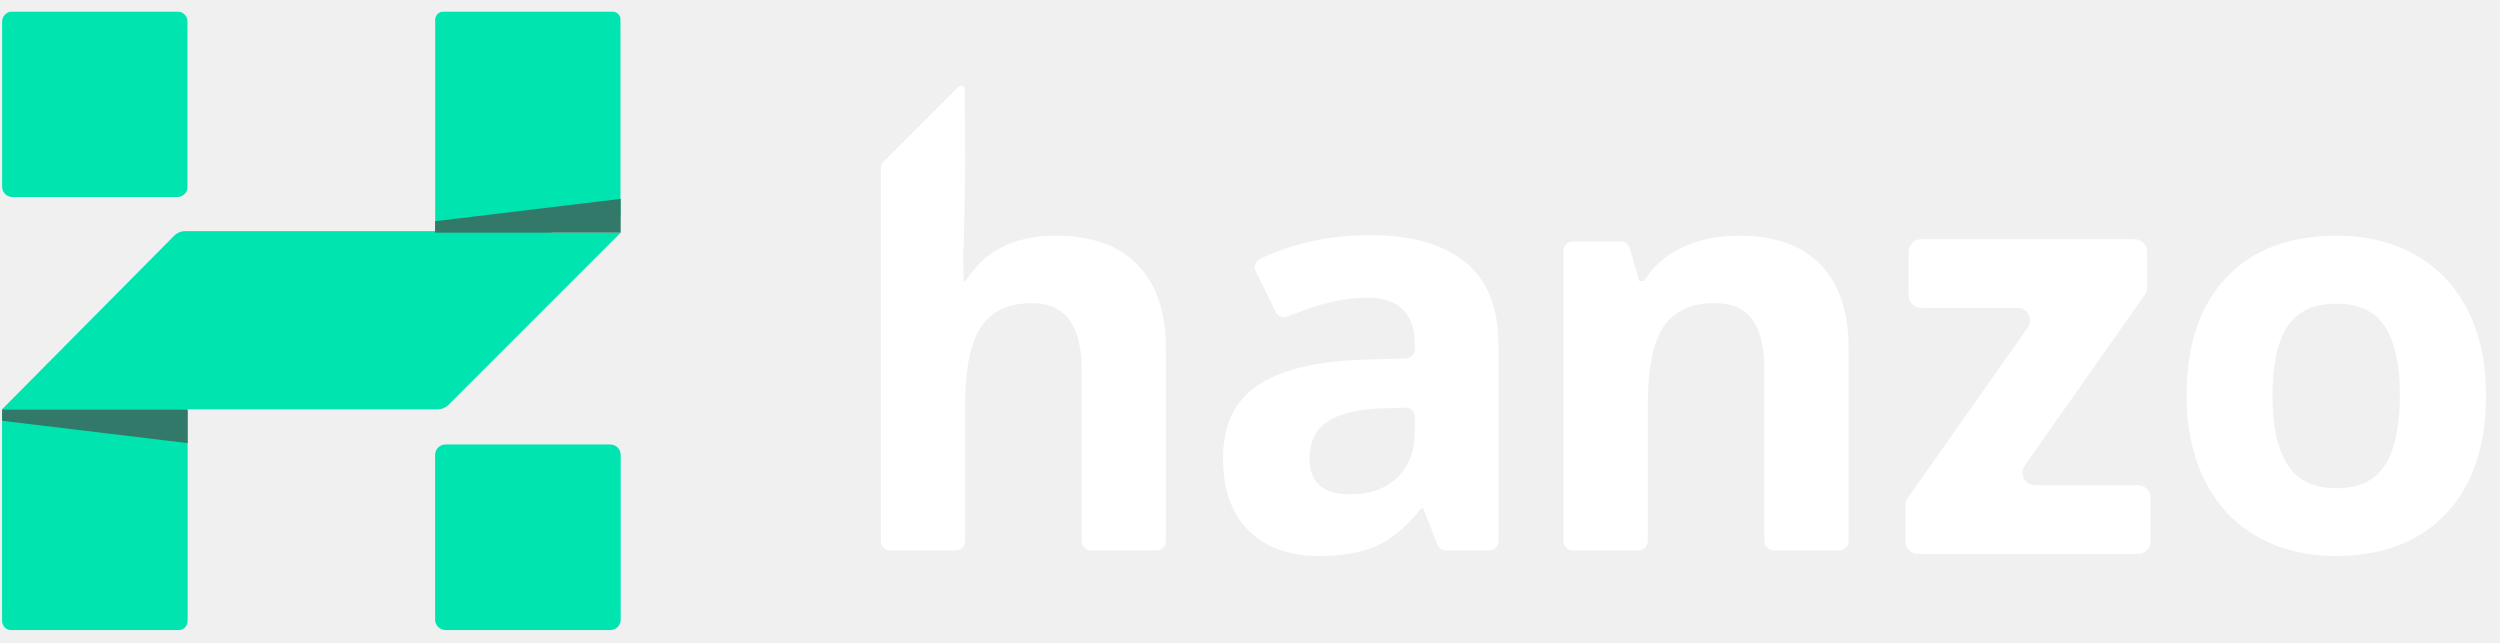
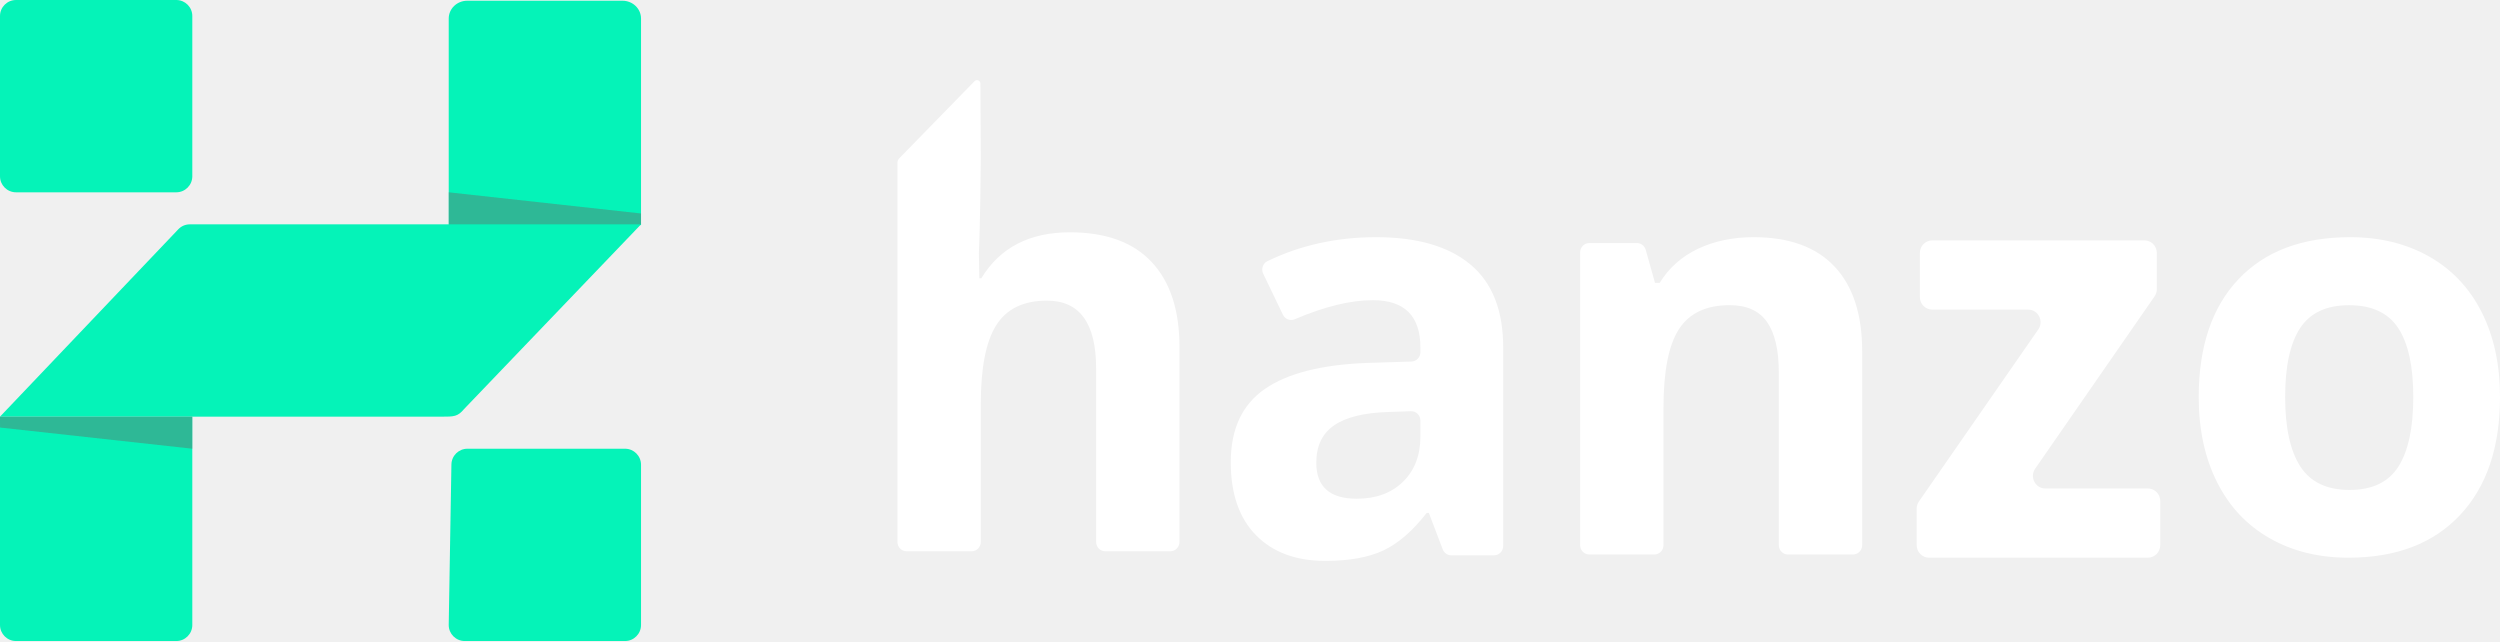
- <svg xmlns="http://www.w3.org/2000/svg" xmlns:xlink="http://www.w3.org/1999/xlink" width="109px" height="28px" viewBox="0 0 109 28" version="1.1">
-   <defs>
-     <polygon id="path-1" points="8.348 0.283 0.256 0.283 0.256 11.072 8.348 11.072 8.348 0.283" />
-     <polygon id="path-3" points="0 4.329 0 0.283 8.092 0.283 8.092 8.375 0 8.375 0 4.329" />
-   </defs>
-   <g id="Desktop-HD-Copy" stroke="none" stroke-width="1" fill="none" fill-rule="evenodd" transform="translate(-129, -24)">
-     <g id="Navigation" transform="translate(129, 24)">
-       <g id="logo" transform="translate(0.089844, 0.044922)">
-         <path d="M26.518,27.426 L19.335,27.426 C19.084,27.426 18.88,27.223 18.88,26.972 L18.88,19.789 C18.88,19.538 19.084,19.334 19.335,19.334 L26.518,19.334 C26.768,19.334 26.972,19.538 26.972,19.789 L26.972,26.972 C26.972,27.223 26.768,27.426 26.518,27.426" id="Fill-1" fill="#00E4B0" />
-         <path d="M7.712,27.426 L0.38,27.426 C0.17,27.426 0,27.243 0,27.016 L0,17.985 L8.092,17.868 L8.092,27.016 C8.092,27.243 7.922,27.426 7.712,27.426" id="Fill-3" fill="#00E4B0" />
-         <g id="Group-7" transform="translate(18.62435, 0.170981)">
-           <mask id="mask-2" fill="white">
-             <use xlink:href="#path-1" />
-           </mask>
-           <g id="Clip-6" />
-           <path d="M8.348,9.234 L0.256,11.072 L0.256,0.651 C0.256,0.448 0.426,0.283 0.636,0.283 L7.968,0.283 C8.178,0.283 8.348,0.448 8.348,0.651 L8.348,9.234 Z" id="Fill-5" fill="#00E4B0" mask="url(#mask-2)" />
+ <svg xmlns="http://www.w3.org/2000/svg" width="780px" height="200px" viewBox="0 0 780 200" version="1.1">
+   <defs />
+   <g id="Page-1" stroke="none" stroke-width="1" fill="none" fill-rule="evenodd">
+     <g id="Hanzo-Rounded-(White)" transform="translate(-164, -185)">
+       <g id="Group-3" transform="translate(164, 185)">
+         <g id="Group-2" transform="translate(280, 25)" fill="#FFFFFF" fill-rule="nonzero">
+           <path d="M163.166,106.21 C163.166,104.563 161.828,103.241 160.214,103.297 L153.106,103.546 C145.548,103.776 139.922,105.17 136.225,107.719 C132.532,110.271 130.683,114.158 130.683,119.378 C130.683,126.86 134.888,130.6 143.301,130.6 C149.323,130.6 154.142,128.832 157.749,125.292 C161.359,121.756 163.166,117.058 163.166,111.2 L163.166,106.21 Z M172.791,148.258 C171.614,148.258 170.557,147.52 170.129,146.398 L165.805,135.038 L165.127,135.038 C160.748,140.661 156.247,144.561 151.615,146.736 C146.979,148.911 140.942,150 133.496,150 C124.347,150 117.145,147.333 111.886,141.996 C106.627,136.659 104,129.061 104,119.204 C104,108.88 107.536,101.27 114.612,96.369 C121.691,91.468 132.361,88.755 146.625,88.233 L160.401,87.8 C161.941,87.751 163.166,86.459 163.166,84.887 L163.166,83.451 C163.166,73.59 158.221,68.659 148.332,68.659 C141.34,68.659 133.223,70.641 123.983,74.6 C122.578,75.2 120.952,74.613 120.28,73.219 L114.12,60.399 C113.426,58.956 113.995,57.175 115.416,56.486 C125.716,51.496 137.026,49 149.355,49 C162.143,49 171.945,51.841 178.77,57.526 C185.589,63.211 189,71.851 189,83.451 L189,145.345 C189,146.953 187.72,148.258 186.142,148.258 L172.791,148.258 Z" id="Fill-17" />
+           <path d="M298.141,148 L277.846,148 C276.267,148 274.99,146.696 274.99,145.09 L274.99,91.244 C274.99,84.233 273.768,78.973 271.322,75.469 C268.878,71.962 264.981,70.212 259.643,70.212 C252.363,70.212 247.106,72.686 243.868,77.642 C240.627,82.594 239.006,90.808 239.006,102.282 L239.006,145.09 C239.006,146.696 237.73,148 236.151,148 L215.855,148 C214.28,148 213,146.696 213,145.09 L213,53.739 C213,52.133 214.28,50.829 215.855,50.829 L230.717,50.829 C231.99,50.829 233.109,51.688 233.463,52.936 L236.363,63.257 L237.814,63.257 C240.714,58.564 244.704,55.014 249.794,52.609 C254.881,50.206 260.669,49 267.145,49 C278.232,49 286.643,52.061 292.386,58.174 C298.129,64.286 301,73.106 301,84.636 L301,145.09 C301,146.696 299.717,148 298.141,148" id="Fill-19" />
+           <path d="M432.967,98.87 C432.967,108.419 434.54,115.638 437.695,120.525 C440.844,125.419 445.978,127.862 453.083,127.862 C460.14,127.862 465.211,125.432 468.305,120.571 C471.395,115.71 472.945,108.477 472.945,98.87 C472.945,89.324 471.385,82.16 468.262,77.387 C465.14,72.614 460.022,70.226 452.913,70.226 C445.857,70.226 440.775,72.598 437.653,77.345 C434.533,82.088 432.967,89.265 432.967,98.87 M500,98.87 C500,114.575 495.837,126.857 487.512,135.713 C479.187,144.569 467.595,149 452.74,149 C443.431,149 435.223,146.973 428.114,142.916 C421.002,138.862 415.538,133.038 411.726,125.445 C407.906,117.851 406,108.995 406,98.87 C406,83.11 410.136,70.86 418.403,62.115 C426.666,53.373 438.287,49 453.26,49 C462.569,49 470.777,51.014 477.889,55.039 C484.998,59.066 490.462,64.848 494.274,72.383 C498.09,79.918 500,88.748 500,98.87" id="Fill-21" />
+           <path d="M79.302,56.74 C73.502,50.566 65.003,47.479 53.807,47.479 C41.186,47.479 31.977,52.256 26.18,61.811 L25.556,61.83 L25.412,53.943 C25.807,45.963 26.01,26.254 26.01,24.099 C26.01,24.099 25.952,7.582 25.891,1.082 C25.881,0.106 24.733,-0.361 24.061,0.327 L0.553,24.415 C0.199,24.778 0,25.269 0,25.783 L0,144.071 C0,145.689 1.28,147 2.859,147 L23.154,147 C24.73,147 26.01,145.689 26.01,144.071 L26.01,101.038 C26.01,89.681 27.63,81.467 30.868,76.4 C34.109,71.333 39.367,68.799 46.643,68.799 C56.875,68.799 61.99,75.846 61.99,89.941 L61.99,144.071 C61.99,145.689 63.27,147 64.846,147 L85.141,147 C86.72,147 88,145.689 88,144.071 L88,83.302 C88,71.771 85.103,62.918 79.302,56.74" id="Fill-24" />
+           <path d="M390.135,149 L321.862,149 C319.728,149 318,147.243 318,145.077 L318,133.719 C318,132.91 318.245,132.123 318.704,131.461 L355.95,77.78 C357.752,75.184 355.921,71.599 352.792,71.599 L322.863,71.599 C320.732,71.599 319.001,69.846 319.001,67.68 L319.001,53.919 C319.001,51.757 320.732,50 322.863,50 L389.069,50 C391.203,50 392.931,51.757 392.931,53.919 L392.931,65.215 C392.931,66.022 392.686,66.811 392.227,67.47 L354.978,121.22 C353.179,123.819 355.007,127.398 358.139,127.398 L390.135,127.398 C392.269,127.398 394,129.154 394,131.32 L394,145.077 C394,147.243 392.269,149 390.135,149" id="Fill-26" />
        </g>
-         <g id="Group-10" transform="translate(0, 0.170981)">
-           <mask id="mask-4" fill="white">
-             <use xlink:href="#path-3" />
-           </mask>
-           <g id="Clip-9" />
-           <path d="M7.637,8.375 L0.454,8.375 C0.204,8.375 0,8.171 0,7.921 L0,0.737 C0,0.487 0.204,0.283 0.454,0.283 L7.637,0.283 C7.888,0.283 8.092,0.487 8.092,0.737 L8.092,7.921 C8.092,8.171 7.888,8.375 7.637,8.375" id="Fill-8" fill="#00E4B0" mask="url(#mask-4)" />
+         <g id="Group">
+           <path d="M-3.55271368e-15,130 L60,130 L60,195 C60,197.761 57.761,200 55,200 L5,200 C2.239,200 -4.10271522e-15,197.761 -4.4408921e-15,195 L-3.55271368e-15,130 Z" id="Rectangle-8" fill="#05F3B8" />
+           <path d="M140,0.231 L200,0.231 L200,64.675 C200,67.743 197.417,70.231 194.231,70.231 L145.769,70.231 C142.583,70.231 140,67.743 140,64.675 L140,0.231 Z" id="Rectangle-8" fill="#05F3B8" transform="translate(170, 35.23077) scale(1, -1) translate(-170, -35.23077) " />
+           <path d="M142.818,70 L114.193,70 L85.722,70 L59.177,70 C57.844,70 56.568,70.554 55.628,71.54 L0,130 L57.096,130 L85.722,130 L114.193,130 L137.925,130 C141.559,130 142.818,130 144.773,127.642 L200,70 L142.818,70 Z" id="Fill-11-Copy" fill="#05F3B8" fill-rule="nonzero" />
+           <rect id="Rectangle-8" fill="#05F3B8" x="0" y="0" width="60" height="60" rx="5" />
+           <polygon id="Fill-13-Copy-2" fill-opacity="0.42" fill="#666666" fill-rule="nonzero" transform="translate(170, 65) scale(-1, -1) translate(-170, -65) " points="140.013 63.395 140 60 200 60 200 70" />
+           <polygon id="Fill-13-Copy-2" fill-opacity="0.42" fill="#666666" fill-rule="nonzero" points="0.013 133.395 0 130 60 130 60 140" />
+           <path d="M145.841,140 L195,140 C197.761,140 200,142.239 200,145 L200,195 C200,197.761 197.761,200 195,200 L144.999,200 C142.238,200 139.999,197.761 139.999,195 C139.999,194.972 140,194.944 140,194.916 L140.842,144.916 C140.888,142.188 143.112,140 145.841,140 Z" id="Rectangle-8" fill="#05F3B8" />
        </g>
-         <path d="M19.269,10.099 L19.269,10.032 L15.407,10.032 L11.565,10.032 L7.984,10.032 C7.804,10.032 7.632,10.104 7.505,10.231 L0,17.802 L7.703,17.802 L11.565,17.802 L15.407,17.802 L18.989,17.802 C19.168,17.802 19.34,17.731 19.466,17.605 L26.972,10.099 L19.269,10.099 Z" id="Fill-11" fill="#00E4B0" />
-         <polygon id="Fill-13" fill="#337969" points="0.002 18.302 0 17.802 8.092 17.802 8.092 19.275" />
-         <polygon id="Fill-15" fill="#337969" points="18.882 9.599 18.88 10.099 26.972 10.099 26.972 8.626" />
-         <path d="M61.594,18.13 C61.594,17.902 61.405,17.719 61.177,17.727 L60.173,17.761 C59.105,17.793 58.31,17.986 57.787,18.339 C57.265,18.693 57.004,19.231 57.004,19.954 C57.004,20.99 57.598,21.508 58.787,21.508 C59.638,21.508 60.319,21.263 60.829,20.773 C61.339,20.283 61.594,19.633 61.594,18.821 L61.594,18.13 Z M62.954,23.953 C62.788,23.953 62.638,23.851 62.578,23.695 L61.967,22.122 L61.871,22.122 C61.252,22.901 60.616,23.441 59.962,23.742 C59.307,24.043 58.454,24.194 57.402,24.194 C56.109,24.194 55.091,23.825 54.348,23.086 C53.605,22.347 53.234,21.295 53.234,19.93 C53.234,18.5 53.734,17.446 54.733,16.768 C55.734,16.089 57.241,15.713 59.257,15.641 L61.203,15.581 C61.421,15.574 61.594,15.395 61.594,15.178 L61.594,14.979 C61.594,13.613 60.895,12.931 59.498,12.931 C58.51,12.931 57.363,13.205 56.058,13.753 C55.859,13.836 55.629,13.755 55.534,13.562 L54.664,11.787 C54.566,11.587 54.646,11.34 54.847,11.245 C56.302,10.554 57.9,10.208 59.643,10.208 C61.45,10.208 62.835,10.602 63.799,11.389 C64.762,12.176 65.244,13.373 65.244,14.979 L65.244,23.55 C65.244,23.772 65.064,23.953 64.841,23.953 L62.954,23.953 Z" id="Fill-17" fill="#FFFFFF" />
-         <path d="M80.107,23.953 L77.24,23.953 C77.017,23.953 76.836,23.772 76.836,23.55 L76.836,16.087 C76.836,15.115 76.664,14.386 76.318,13.9 C75.973,13.414 75.422,13.172 74.668,13.172 C73.64,13.172 72.897,13.515 72.44,14.202 C71.982,14.888 71.753,16.026 71.753,17.617 L71.753,23.55 C71.753,23.772 71.572,23.953 71.349,23.953 L68.482,23.953 C68.26,23.953 68.079,23.772 68.079,23.55 L68.079,10.889 C68.079,10.666 68.26,10.485 68.482,10.485 L70.582,10.485 C70.762,10.485 70.92,10.604 70.97,10.778 L71.379,12.208 L71.584,12.208 C71.994,11.557 72.558,11.065 73.277,10.732 C73.995,10.399 74.813,10.232 75.728,10.232 C77.294,10.232 78.483,10.656 79.294,11.503 C80.105,12.351 80.511,13.573 80.511,15.171 L80.511,23.55 C80.511,23.772 80.33,23.953 80.107,23.953" id="Fill-19" fill="#FFFFFF" />
-         <path d="M98.991,17.195 C98.991,18.528 99.209,19.536 99.648,20.218 C100.085,20.902 100.798,21.243 101.785,21.243 C102.766,21.243 103.47,20.904 103.9,20.225 C104.329,19.546 104.545,18.536 104.545,17.195 C104.545,15.862 104.328,14.862 103.894,14.196 C103.46,13.529 102.749,13.196 101.762,13.196 C100.782,13.196 100.076,13.527 99.642,14.19 C99.208,14.852 98.991,15.854 98.991,17.195 M108.303,17.195 C108.303,19.388 107.725,21.102 106.568,22.339 C105.412,23.575 103.801,24.194 101.738,24.194 C100.444,24.194 99.304,23.911 98.317,23.345 C97.329,22.779 96.57,21.966 96.04,20.905 C95.509,19.845 95.245,18.609 95.245,17.195 C95.245,14.995 95.819,13.284 96.968,12.063 C98.116,10.843 99.73,10.232 101.81,10.232 C103.103,10.232 104.243,10.513 105.231,11.075 C106.219,11.638 106.978,12.445 107.508,13.497 C108.038,14.549 108.303,15.782 108.303,17.195" id="Fill-21" fill="#FFFFFF" />
-         <path d="M49.518,11.509 C48.698,10.658 47.498,10.232 45.916,10.232 C44.133,10.232 42.832,10.891 42.013,12.208 L41.925,12.211 L41.904,11.123 C41.96,10.023 41.989,7.306 41.989,7.009 C41.989,7.009 41.981,4.732 41.972,3.835 C41.971,3.701 41.809,3.636 41.714,3.731 L38.393,7.052 C38.343,7.102 38.315,7.17 38.315,7.241 L38.315,23.549 C38.315,23.773 38.495,23.953 38.718,23.953 L41.586,23.953 C41.808,23.953 41.989,23.773 41.989,23.549 L41.989,17.616 C41.989,16.051 42.218,14.918 42.675,14.22 C43.133,13.521 43.876,13.172 44.904,13.172 C46.349,13.172 47.072,14.143 47.072,16.087 L47.072,23.549 C47.072,23.773 47.253,23.953 47.475,23.953 L50.343,23.953 C50.566,23.953 50.746,23.773 50.746,23.549 L50.746,15.171 C50.746,13.581 50.337,12.361 49.518,11.509" id="Fill-24" fill="#FFFFFF" />
-         <path d="M93.132,24.105 L83.528,24.105 C83.228,24.105 82.985,23.862 82.985,23.562 L82.985,21.987 C82.985,21.875 83.02,21.766 83.084,21.674 L88.323,14.233 C88.577,13.873 88.319,13.377 87.879,13.377 L83.669,13.377 C83.369,13.377 83.126,13.133 83.126,12.833 L83.126,10.926 C83.126,10.626 83.369,10.383 83.669,10.383 L92.982,10.383 C93.282,10.383 93.526,10.626 93.526,10.926 L93.526,12.492 C93.526,12.603 93.491,12.713 93.426,12.804 L88.187,20.255 C87.934,20.615 88.191,21.111 88.631,21.111 L93.132,21.111 C93.432,21.111 93.676,21.355 93.676,21.655 L93.676,23.562 C93.676,23.862 93.432,24.105 93.132,24.105" id="Fill-26" fill="#FFFFFF" />
      </g>
    </g>
  </g>
</svg>
